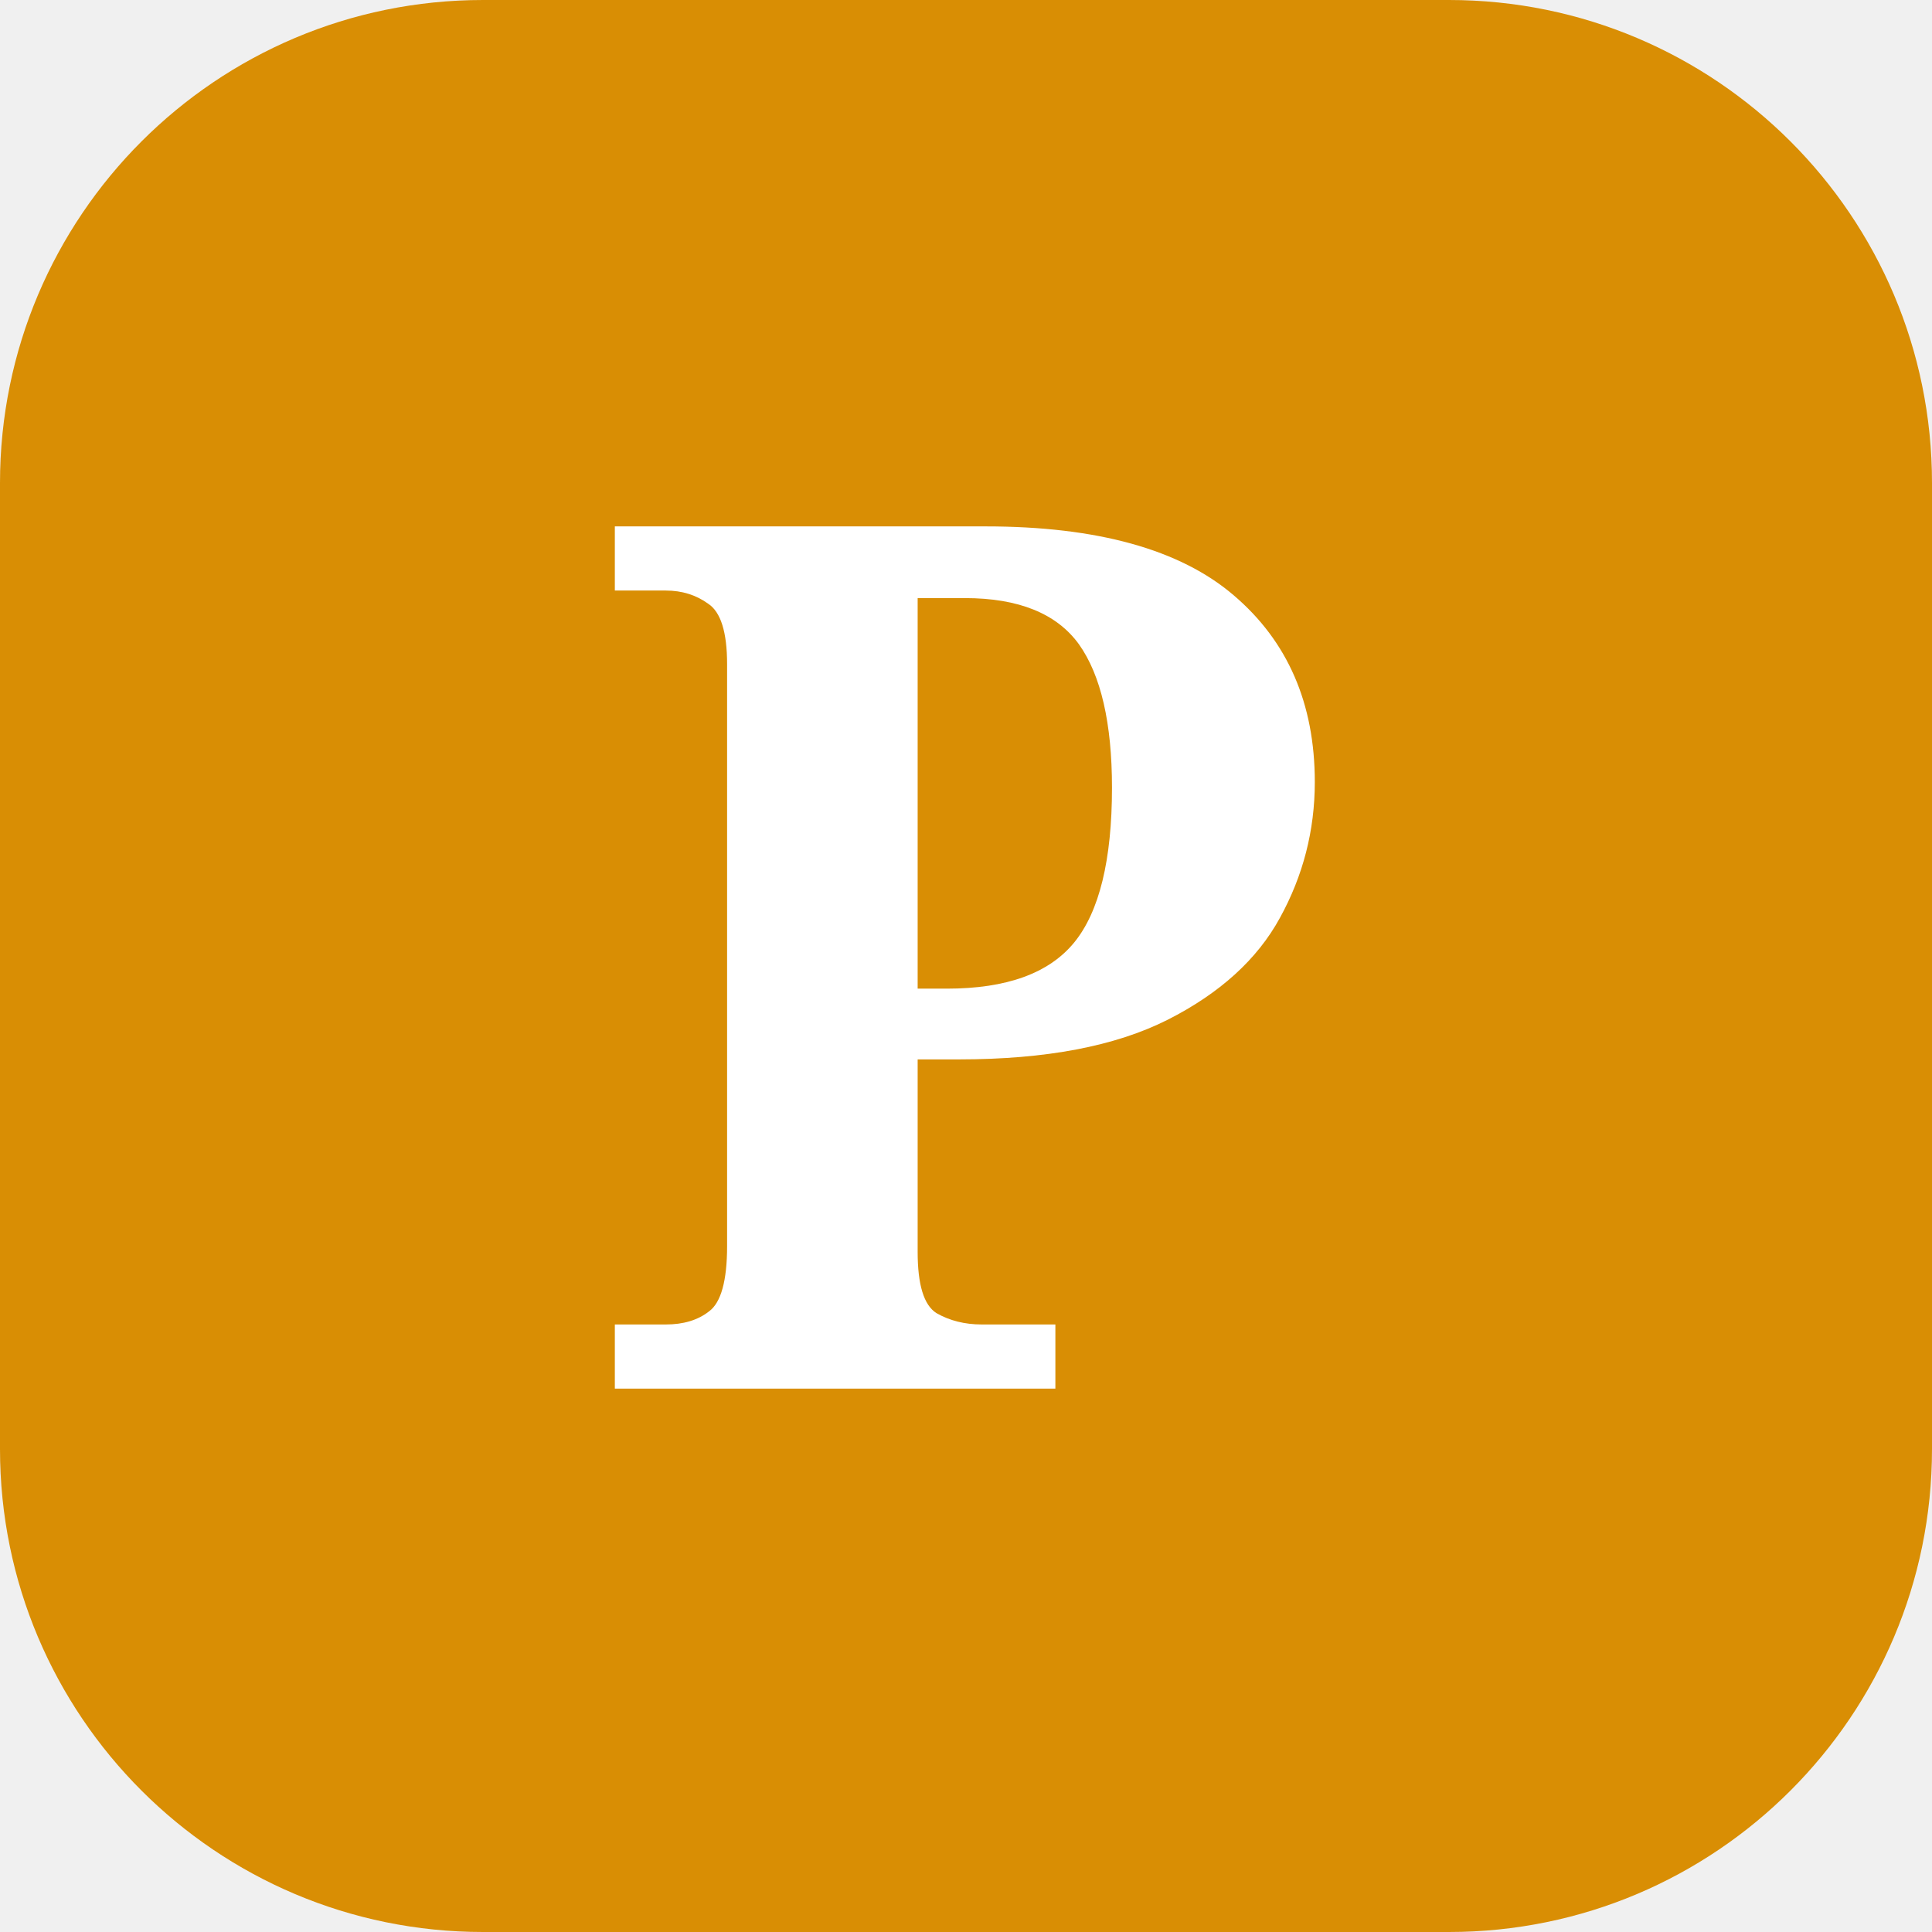
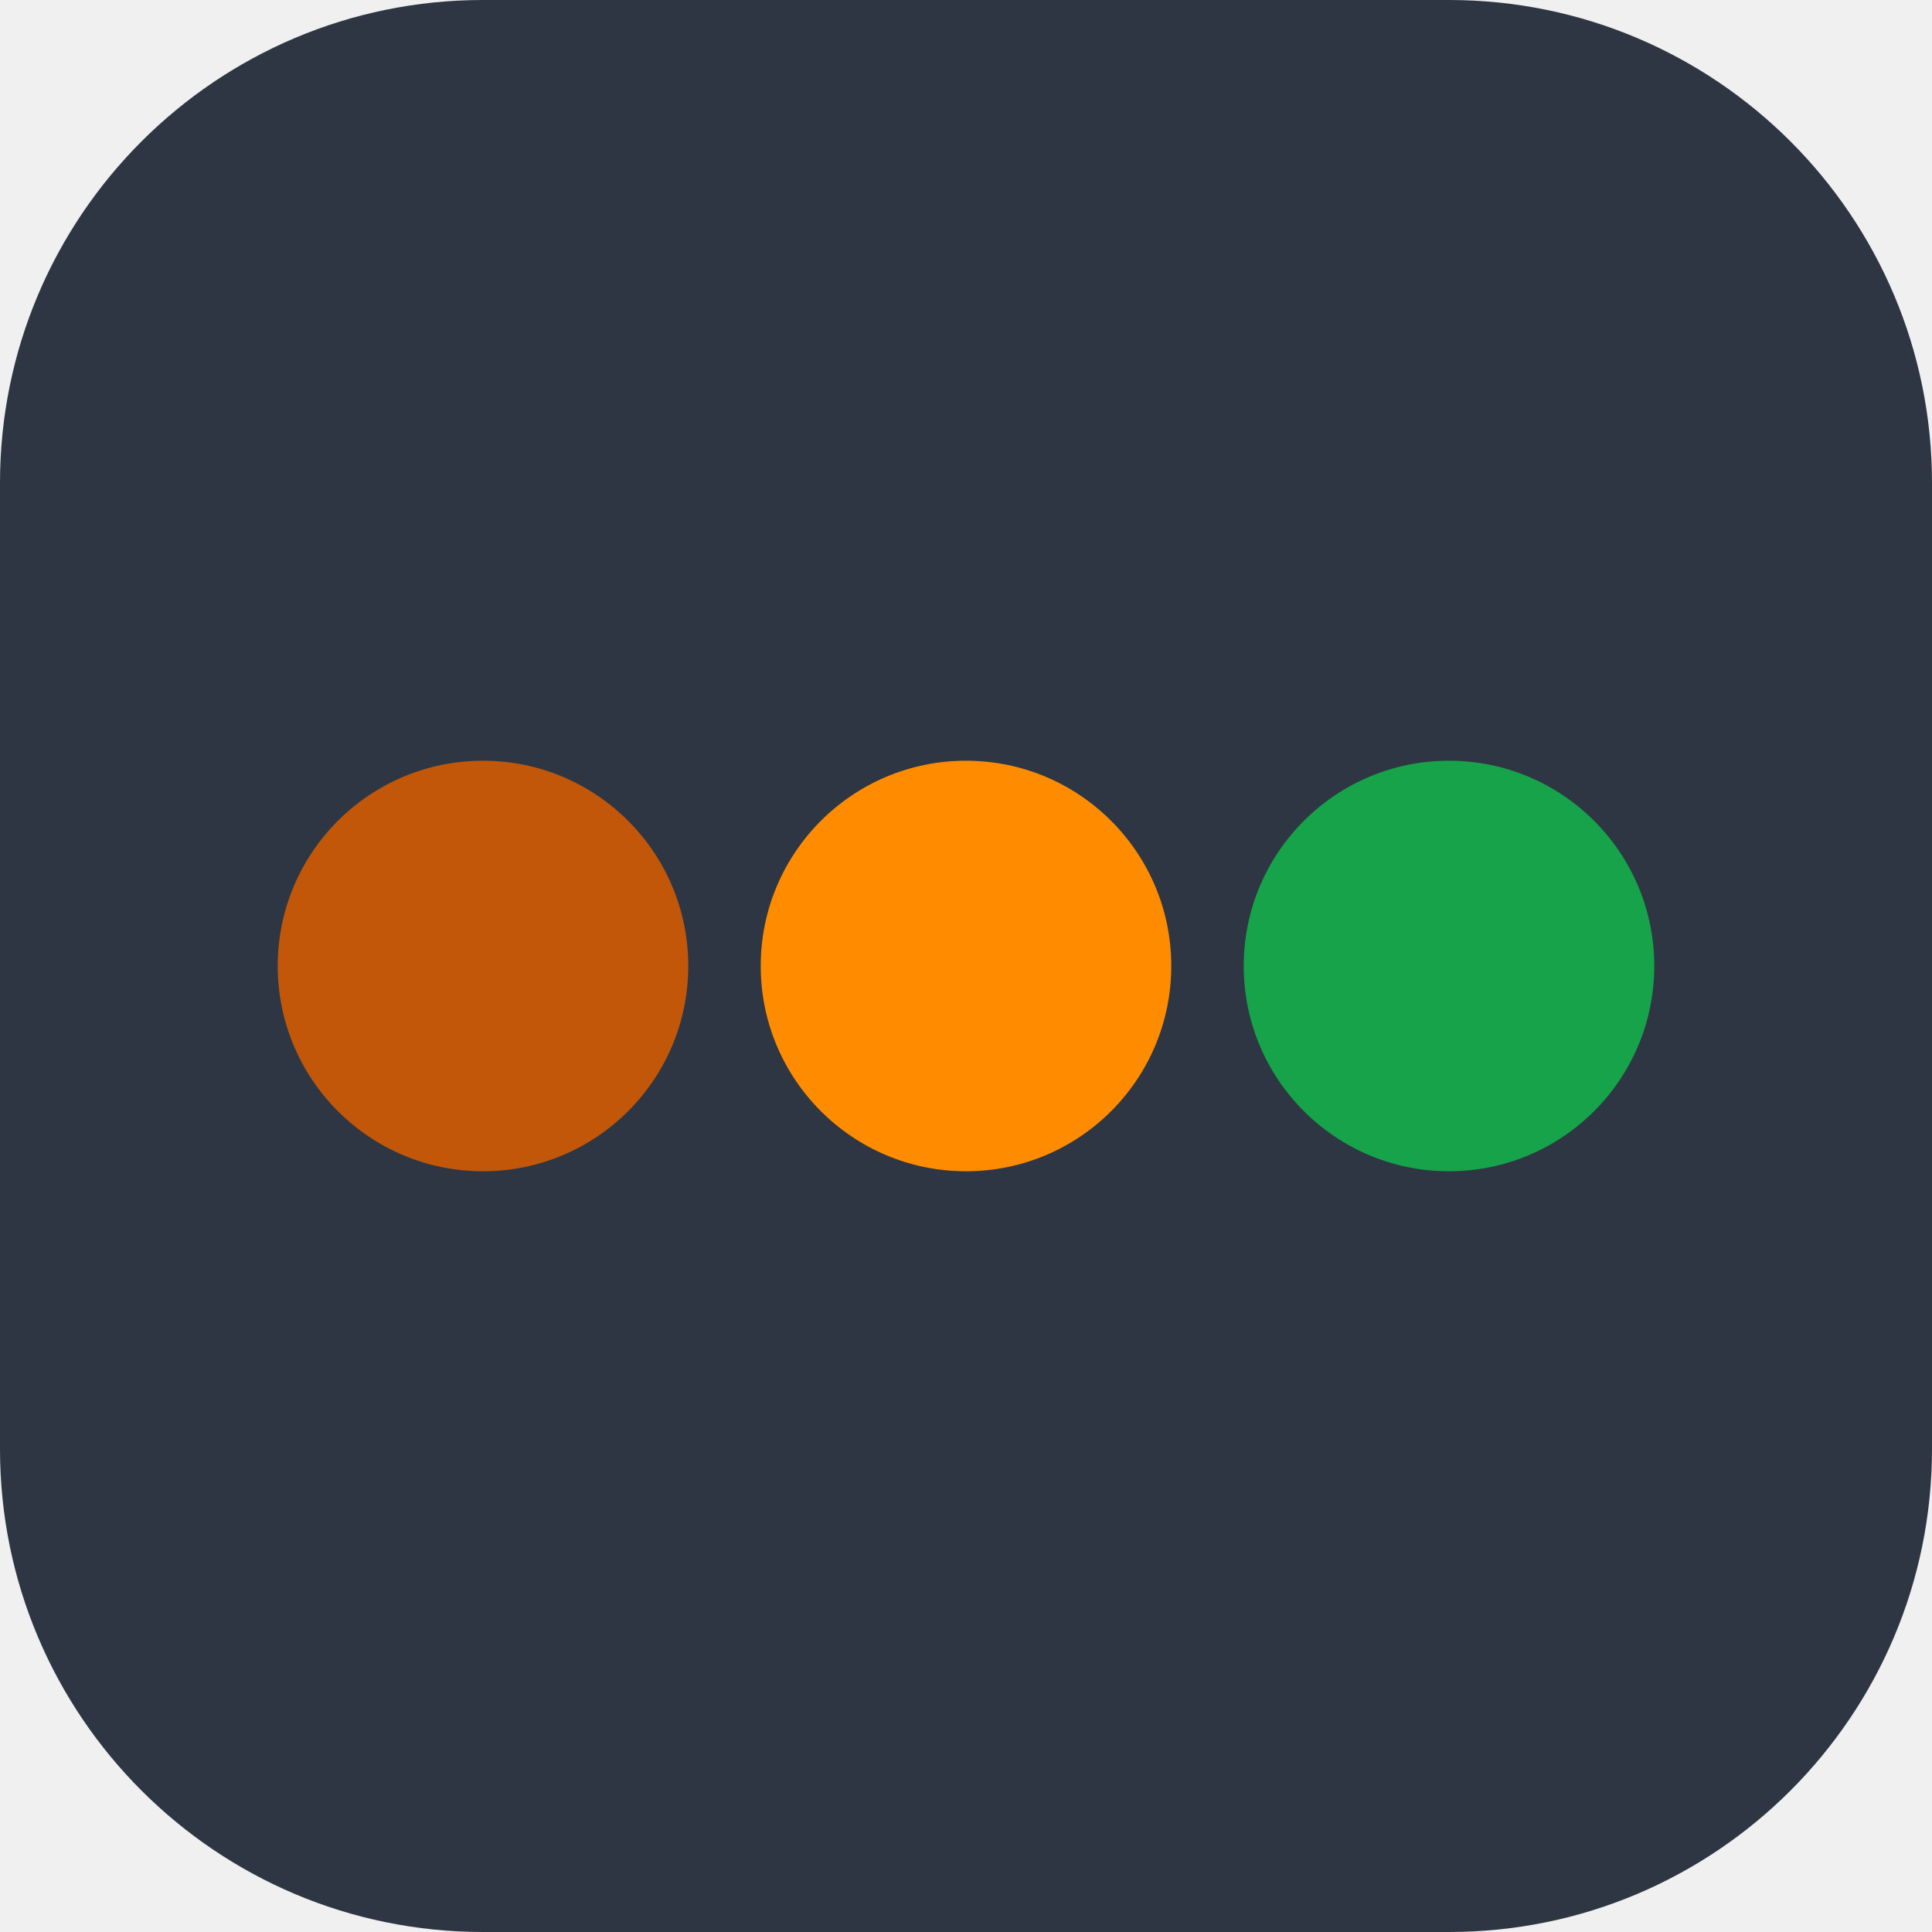
<svg xmlns="http://www.w3.org/2000/svg" viewBox="0 0 32 32">
-   <rect width="32" height="32" rx="8" fill="#d98e04" />
-   <text x="16" y="23" text-anchor="middle" font-family="Georgia,serif" font-size="20" font-weight="700" fill="#fff">P</text>
+   <rect width="32" height="32" rx="8" fill="#2d3642" />
+   <circle cx="8" cy="16" r="3.4" fill="#c2570a" />
+   <circle cx="16" cy="16" r="3.4" fill="#ff8c00" />
+   <circle cx="24" cy="16" r="3.4" fill="#16a34a" />
</svg>
